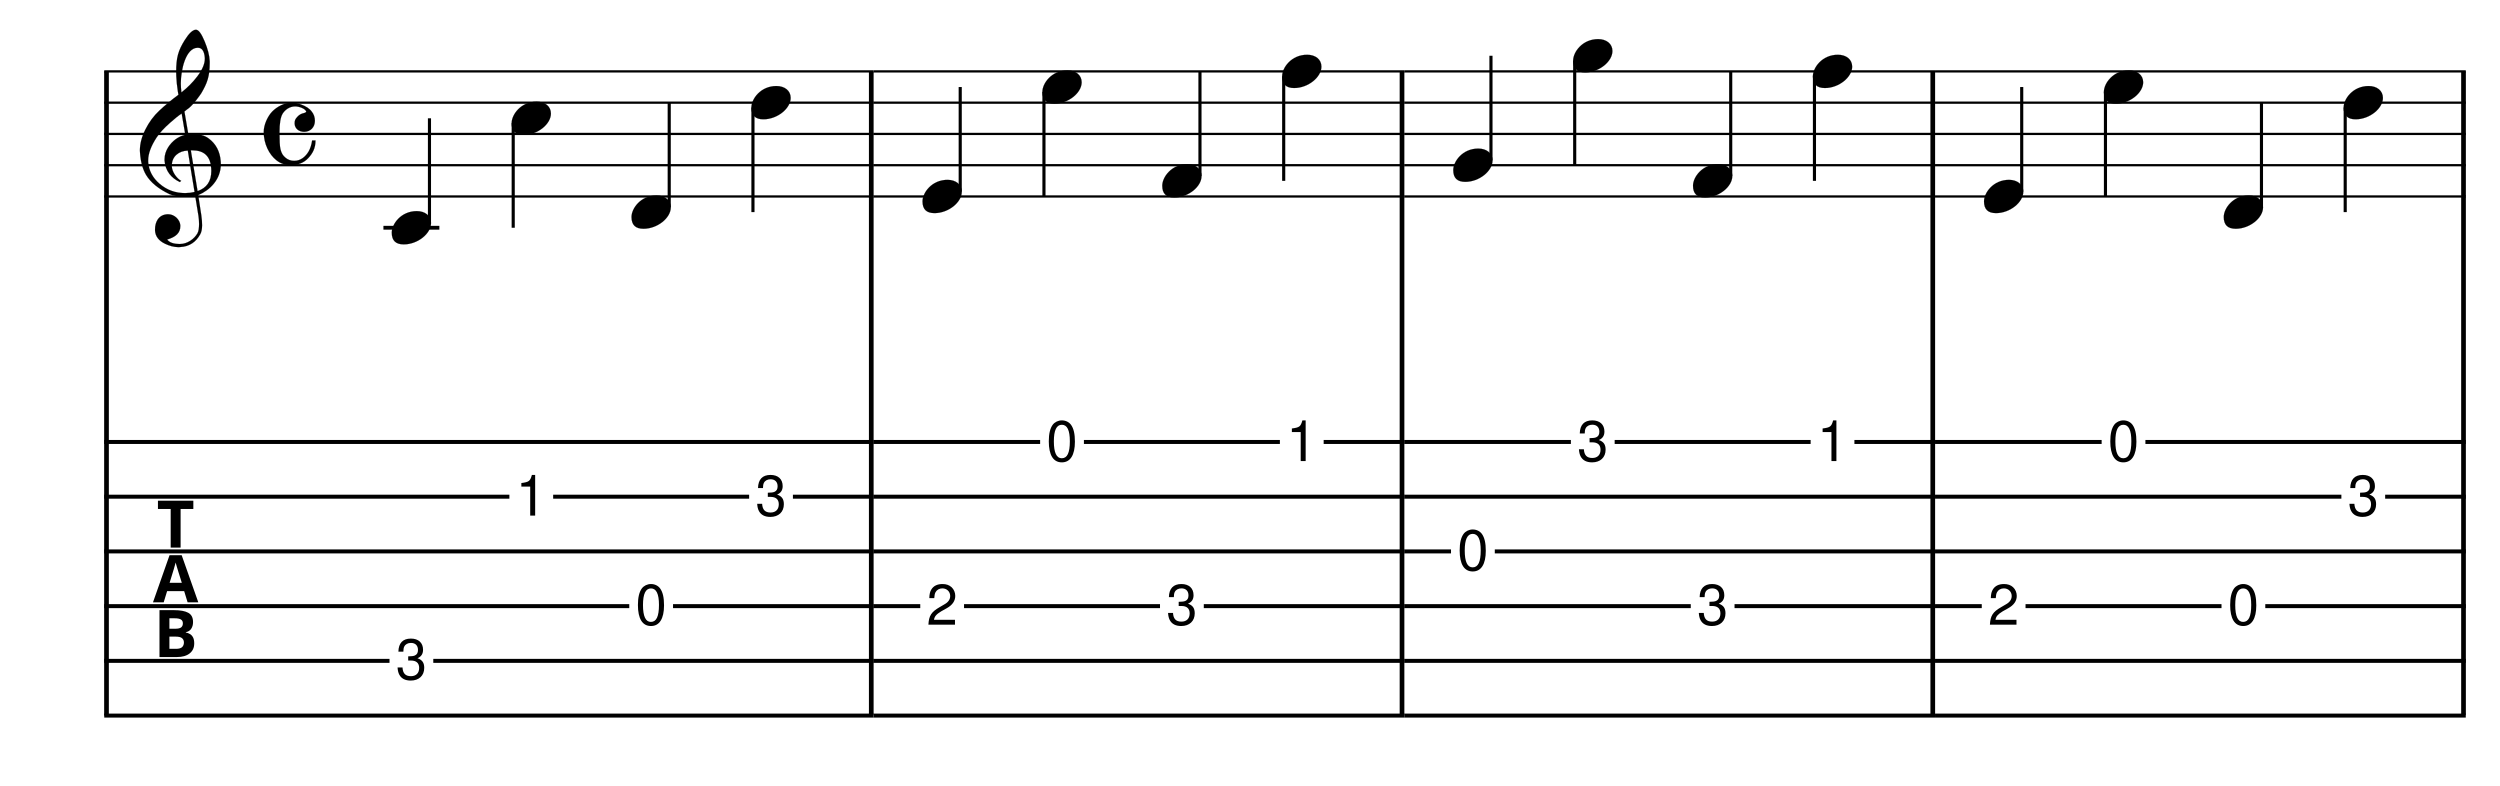
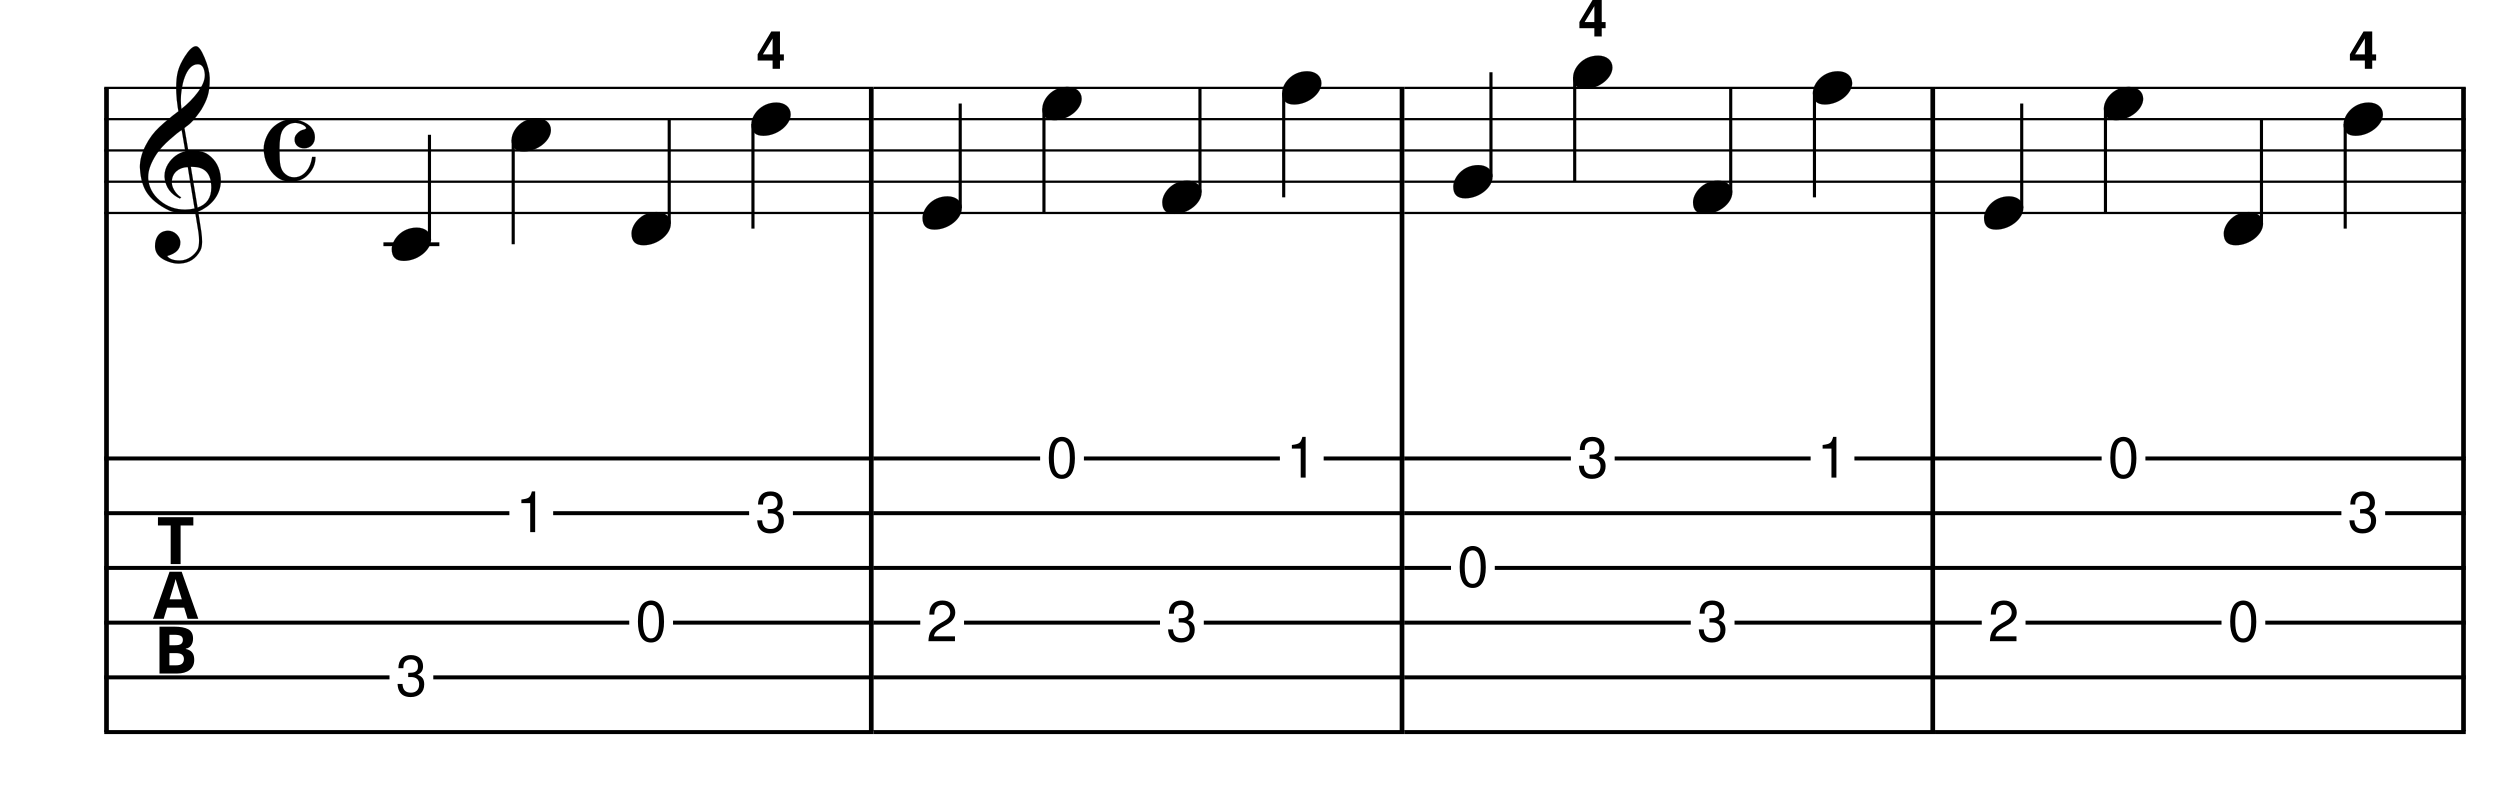
- <svg xmlns="http://www.w3.org/2000/svg" xmlns:xlink="http://www.w3.org/1999/xlink" viewBox="0 0 576 181" version="1.1" overflow="visible" id="r1uiorqs">
+ <svg xmlns="http://www.w3.org/2000/svg" xmlns:xlink="http://www.w3.org/1999/xlink" viewBox="0 0 576 185" version="1.1" overflow="visible" id="z1wuq22r">
  <defs>
-     <g id="E050-r1uiorqs">
+     <g id="E050-z1wuq22r">
      <path transform="scale(1,-1)" d="M441 -245c-23 -4 -48 -6 -76 -6c-59 0 -102 7 -130 20c-88 42 -150 93 -187 154c-26 44 -43 103 -48 176c0 6 -1 13 -1 19c0 54 15 111 45 170c29 57 65 106 110 148s96 85 153 127c-3 16 -8 46 -13 92c-4 43 -5 73 -5 89c0 117 16 172 69 257c34 54 64 82 89 82 c21 0 43 -30 69 -92s39 -115 41 -159v-15c0 -109 -21 -162 -67 -241c-13 -20 -63 -90 -98 -118c-13 -9 -25 -19 -37 -29l31 -181c8 1 18 2 28 2c58 0 102 -12 133 -35c59 -43 92 -104 98 -184c1 -7 1 -15 1 -22c0 -123 -87 -209 -181 -248c8 -57 17 -110 25 -162 c5 -31 6 -58 6 -80c0 -30 -5 -53 -14 -70c-35 -64 -88 -99 -158 -103c-5 0 -11 -1 -16 -1c-37 0 -72 10 -108 27c-50 24 -77 59 -80 105v11c0 29 7 55 20 76c18 28 45 42 79 44h6c49 0 93 -42 97 -87v-9c0 -51 -34 -86 -105 -106c17 -24 51 -36 102 -36c62 0 116 43 140 85 c9 16 13 41 13 74c0 20 -1 42 -5 67c-8 53 -18 106 -26 159zM461 939c-95 0 -135 -175 -135 -286c0 -24 2 -48 5 -71c50 39 92 82 127 128c40 53 60 100 60 140v8c-4 53 -22 81 -55 81h-2zM406 119l54 -326c73 25 110 78 110 161c0 7 0 15 -1 23c-7 95 -57 142 -151 142h-12 zM382 117c-72 -2 -128 -47 -128 -120v-7c2 -46 43 -99 75 -115c-3 -2 -7 -5 -10 -10c-70 33 -116 88 -123 172v11c0 68 44 126 88 159c23 17 49 29 78 36l-29 170c-21 -13 -52 -37 -92 -73c-50 -44 -86 -84 -109 -119c-45 -69 -67 -130 -67 -182v-13c5 -68 35 -127 93 -176 s125 -73 203 -73c25 0 50 3 75 9c-19 111 -36 221 -54 331z" />
    </g>
-     <g id="E08A-r1uiorqs">
+     <g id="E08A-z1wuq22r">
      <path transform="scale(1,-1)" d="M340 179c-9 24 -56 41 -89 41c-46 0 -81 -28 -100 -58c-17 -28 -25 -78 -25 -150c0 -65 2 -111 8 -135c8 -31 18 -49 40 -67c20 -17 43 -25 70 -25c54 0 92 36 115 75c14 25 23 54 28 88h27c0 -63 -24 -105 -58 -141c-35 -38 -82 -56 -140 -56c-45 0 -83 13 -115 39 c-57 45 -101 130 -101 226c0 59 33 127 68 163c36 37 97 72 160 72c36 0 93 -21 121 -40c11 -8 23 -17 33 -30c19 -23 27 -48 27 -76c0 -51 -35 -88 -86 -88c-43 0 -76 27 -76 68c0 26 7 35 21 51c15 17 32 27 58 32c7 2 14 7 14 11z" />
    </g>
-     <g id="E0A4-r1uiorqs">
+     <g id="E0A4-z1wuq22r">
      <path transform="scale(1,-1)" d="M0 -39c0 68 73 172 200 172c66 0 114 -37 114 -95c0 -84 -106 -171 -218 -171c-64 0 -96 30 -96 94z" />
    </g>
-     <g id="E06D-r1uiorqs">
+     <g id="E06D-z1wuq22r">
      <path transform="scale(1,-1)" d="M18 697v53h369v-53h-154v-418h-60v418h-155zM111 -94l-50 -141h-64l168 470h78l165 -470h-67l-49 141h-181zM276 -43l-73 214l-77 -214h150zM27 -750v471h191c89 0 139 -51 139 -120c0 -47 -22 -82 -65 -102c60 -23 86 -58 86 -114c0 -78 -54 -135 -139 -135h-212z M203 -332h-116v-150h116c67 0 94 27 94 75s-27 75 -94 75zM234 -535h-147v-162h147c56 0 84 36 84 81c0 46 -28 81 -84 81z" />
    </g>
  </defs>
-   <style type="text/css">#r1uiorqs g.ending, #r1uiorqs g.fing, #r1uiorqs g.reh, #r1uiorqs g.tempo {font-weight:bold;}#r1uiorqs g.dir, #r1uiorqs g.dynam, #r1uiorqs g.mNum {font-style:italic;}#r1uiorqs g.label {font-weight:normal;}#r1uiorqs ellipse, #r1uiorqs path, #r1uiorqs polygon, #r1uiorqs polyline, #r1uiorqs rect {stroke:currentColor}#r1uiorqs g.cursor {fill:dodgerblue; color:dodgerblue;}#r1uiorqs g.cursor.chord {fill:limegreen; color:limegreen;}</style>
-   <svg class="definition-scale" color="black" font-family="Helvetica, Arial, DejaVu Sans, sans-serif" viewBox="0 0 14390 4510">
+   <style type="text/css">#z1wuq22r g.ending, #z1wuq22r g.fing, #z1wuq22r g.reh, #z1wuq22r g.tempo {font-weight:bold;}#z1wuq22r g.dir, #z1wuq22r g.dynam, #z1wuq22r g.mNum {font-style:italic;}#z1wuq22r g.label {font-weight:normal;}#z1wuq22r ellipse, #z1wuq22r path, #z1wuq22r polygon, #z1wuq22r polyline, #z1wuq22r rect {stroke:currentColor}#z1wuq22r g.cursor {fill:dodgerblue; color:dodgerblue;}#z1wuq22r g.cursor.chord {fill:limegreen; color:limegreen;}</style>
+   <svg class="definition-scale" color="black" font-family="Helvetica, Arial, DejaVu Sans, sans-serif" viewBox="0 0 14390 4610">
    <g class="page-margin" transform="translate(600, 0)">
      <g data-class="score" class="score pageMilestone">
            </g>
      <g data-class="system" class="system">
-         <path d="M13 405 L13 4113" stroke-width="27" />
+         <path d="M13 500 L13 4208" stroke-width="27" />
        <g data-class="measure" class="measure">
          <g data-class="staff" class="staff">
-             <path d="M0 405 L4428 405" stroke-width="13" />
-             <path d="M0 585 L4428 585" stroke-width="13" />
-             <path d="M0 765 L4428 765" stroke-width="13" />
-             <path d="M0 945 L4428 945" stroke-width="13" />
-             <path d="M0 1125 L4428 1125" stroke-width="13" />
+             <path d="M0 500 L4428 500" stroke-width="13" />
+             <path d="M0 680 L4428 680" stroke-width="13" />
+             <path d="M0 860 L4428 860" stroke-width="13" />
+             <path d="M0 1040 L4428 1040" stroke-width="13" />
+             <path d="M0 1220 L4428 1220" stroke-width="13" />
            <g data-class="clef" class="clef">
-               <use xlink:href="#E050-r1uiorqs" transform="translate(206, 945) scale(0.72, 0.72)" />
+               <use xlink:href="#E050-z1wuq22r" transform="translate(206, 1040) scale(0.72, 0.72)" />
            </g>
            <g data-class="keySig" class="keySig" />
            <g data-class="meterSig" class="meterSig">
-               <use xlink:href="#E08A-r1uiorqs" transform="translate(918, 765) scale(0.72, 0.72)" />
+               <use xlink:href="#E08A-z1wuq22r" transform="translate(918, 860) scale(0.72, 0.72)" />
            </g>
            <g data-class="ledgerLines" class="ledgerLines below">
              <g data-class="lineDash" class="lineDash" data-related="#tab-note-0">
-                 <path d="M1607 1305 L1929 1305" stroke-width="22" />
-               </g>
-             </g>
-             <g data-class="layer" class="layer">
-               <g data-class="note" class="note">
-                 <g data-class="notehead" class="notehead">
-                   <use xlink:href="#E0A4-r1uiorqs" transform="translate(1655, 1305) scale(0.72, 0.72)" />
-                 </g>
-                 <g data-class="stem" class="stem">
-                   <path d="M1872 1277 L1872 675" stroke-width="18" />
-                 </g>
-               </g>
-               <g data-class="note" class="note">
-                 <g data-class="notehead" class="notehead">
-                   <use xlink:href="#E0A4-r1uiorqs" transform="translate(2345, 675) scale(0.72, 0.72)" />
-                 </g>
-                 <g data-class="stem" class="stem">
-                   <path d="M2354 703 L2354 1305" stroke-width="18" />
-                 </g>
-               </g>
-               <g data-class="note" class="note">
-                 <g data-class="notehead" class="notehead">
-                   <use xlink:href="#E0A4-r1uiorqs" transform="translate(3035, 1215) scale(0.72, 0.72)" />
-                 </g>
-                 <g data-class="stem" class="stem">
-                   <path d="M3252 1187 L3252 585" stroke-width="18" />
-                 </g>
-               </g>
-               <g data-class="note" class="note">
-                 <g data-class="notehead" class="notehead">
-                   <use xlink:href="#E0A4-r1uiorqs" transform="translate(3725, 585) scale(0.72, 0.72)" />
-                 </g>
-                 <g data-class="stem" class="stem">
-                   <path d="M3734 613 L3734 1215" stroke-width="18" />
-                 </g>
-               </g>
-             </g>
-           </g>
-           <g data-class="staff" class="staff">
-             <path d="M0 2538 L4428 2538" stroke-width="23" />
-             <path d="M0 2853 L2332 2853" stroke-width="23" />
-             <path d="M2584 2853 L3712 2853" stroke-width="23" />
-             <path d="M3964 2853 L4428 2853" stroke-width="23" />
-             <path d="M0 3168 L4428 3168" stroke-width="23" />
-             <path d="M0 3483 L3022 3483" stroke-width="23" />
-             <path d="M3274 3483 L4428 3483" stroke-width="23" />
-             <path d="M0 3798 L1642 3798" stroke-width="23" />
-             <path d="M1894 3798 L4428 3798" stroke-width="23" />
-             <path d="M0 4113 L4428 4113" stroke-width="23" />
+                 <path d="M1607 1400 L1929 1400" stroke-width="22" />
+               </g>
+             </g>
+             <g data-class="layer" class="layer">
+               <g data-class="note" class="note">
+                 <g data-class="notehead" class="notehead">
+                   <use xlink:href="#E0A4-z1wuq22r" transform="translate(1655, 1400) scale(0.72, 0.72)" />
+                 </g>
+                 <g data-class="stem" class="stem">
+                   <path d="M1872 1372 L1872 770" stroke-width="18" />
+                 </g>
+               </g>
+               <g data-class="note" class="note">
+                 <g data-class="notehead" class="notehead">
+                   <use xlink:href="#E0A4-z1wuq22r" transform="translate(2345, 770) scale(0.72, 0.72)" />
+                 </g>
+                 <g data-class="stem" class="stem">
+                   <path d="M2354 798 L2354 1400" stroke-width="18" />
+                 </g>
+               </g>
+               <g data-class="note" class="note">
+                 <g data-class="notehead" class="notehead">
+                   <use xlink:href="#E0A4-z1wuq22r" transform="translate(3035, 1310) scale(0.72, 0.72)" />
+                 </g>
+                 <g data-class="stem" class="stem">
+                   <path d="M3252 1282 L3252 680" stroke-width="18" />
+                 </g>
+               </g>
+               <g data-class="note" class="note">
+                 <g data-class="notehead" class="notehead">
+                   <use xlink:href="#E0A4-z1wuq22r" transform="translate(3725, 680) scale(0.72, 0.72)" />
+                 </g>
+                 <g data-class="stem" class="stem">
+                   <path d="M3734 708 L3734 1310" stroke-width="18" />
+                 </g>
+               </g>
+             </g>
+           </g>
+           <g data-class="staff" class="staff">
+             <path d="M0 2633 L4428 2633" stroke-width="23" />
+             <path d="M0 2948 L2332 2948" stroke-width="23" />
+             <path d="M2584 2948 L3712 2948" stroke-width="23" />
+             <path d="M3964 2948 L4428 2948" stroke-width="23" />
+             <path d="M0 3263 L4428 3263" stroke-width="23" />
+             <path d="M0 3578 L3022 3578" stroke-width="23" />
+             <path d="M3274 3578 L4428 3578" stroke-width="23" />
+             <path d="M0 3893 L1642 3893" stroke-width="23" />
+             <path d="M1894 3893 L4428 3893" stroke-width="23" />
+             <path d="M0 4208 L4428 4208" stroke-width="23" />
            <g data-class="clef" class="clef">
-               <text x="411" y="3146" text-anchor="middle" font-family="sans-serif" font-weight="bold" font-size="378px" fill="#000000" stroke="none">T</text>
-               <text x="411" y="3461" text-anchor="middle" font-family="sans-serif" font-weight="bold" font-size="378px" fill="#000000" stroke="none">A</text>
-               <text x="411" y="3776" text-anchor="middle" font-family="sans-serif" font-weight="bold" font-size="378px" fill="#000000" stroke="none">B</text>
-             </g>
-             <g data-class="layer" class="layer">
-               <g data-class="tabGrp" class="tabGrp">
-                 <g data-class="tabDurSym" class="tabDurSym">
-                   <g data-class="stem" class="stem">
-                     <path d="M1768 2381 L1768 1753" stroke-width="31" />
-                   </g>
-                 </g>
-                 <g data-class="note" class="note">
-                   <text x="1768" y="3904" text-anchor="middle" font-size="0px">
+               <text x="411" y="3241" text-anchor="middle" font-family="sans-serif" font-weight="bold" font-size="378px" fill="#000000" stroke="none">T</text>
+               <text x="411" y="3556" text-anchor="middle" font-family="sans-serif" font-weight="bold" font-size="378px" fill="#000000" stroke="none">A</text>
+               <text x="411" y="3871" text-anchor="middle" font-family="sans-serif" font-weight="bold" font-size="378px" fill="#000000" stroke="none">B</text>
+             </g>
+             <g data-class="layer" class="layer">
+               <g data-class="tabGrp" class="tabGrp">
+                 <g data-class="tabDurSym" class="tabDurSym">
+                   <g data-class="stem" class="stem">
+                     <path d="M1768 2476 L1768 1848" stroke-width="31" />
+                   </g>
+                 </g>
+                 <g data-class="note" class="note">
+                   <text x="1768" y="3999" text-anchor="middle" font-size="0px">
                    <tspan font-size="324px">3</tspan>
                  </text>
                </g>
              </g>
              <g data-class="tabGrp" class="tabGrp">
                <g data-class="tabDurSym" class="tabDurSym">
                  <g data-class="stem" class="stem">
-                     <path d="M2458 2381 L2458 1753" stroke-width="31" />
-                   </g>
-                 </g>
-                 <g data-class="note" class="note">
-                   <text x="2458" y="2962" text-anchor="middle" font-size="0px">
+                     <path d="M2458 2476 L2458 1848" stroke-width="31" />
+                   </g>
+                 </g>
+                 <g data-class="note" class="note">
+                   <text x="2458" y="3057" text-anchor="middle" font-size="0px">
                    <tspan font-size="324px">1</tspan>
                  </text>
                </g>
              </g>
              <g data-class="tabGrp" class="tabGrp">
                <g data-class="tabDurSym" class="tabDurSym">
                  <g data-class="stem" class="stem">
-                     <path d="M3148 2381 L3148 1753" stroke-width="31" />
-                   </g>
-                 </g>
-                 <g data-class="note" class="note">
-                   <text x="3148" y="3590" text-anchor="middle" font-size="0px">
+                     <path d="M3148 2476 L3148 1848" stroke-width="31" />
+                   </g>
+                 </g>
+                 <g data-class="note" class="note">
+                   <text x="3148" y="3685" text-anchor="middle" font-size="0px">
                    <tspan font-size="324px">0</tspan>
                  </text>
                </g>
              </g>
              <g data-class="tabGrp" class="tabGrp">
                <g data-class="tabDurSym" class="tabDurSym">
                  <g data-class="stem" class="stem">
-                     <path d="M3838 2381 L3838 1753" stroke-width="31" />
-                   </g>
-                 </g>
-                 <g data-class="note" class="note">
-                   <text x="3838" y="2962" text-anchor="middle" font-size="0px">
+                     <path d="M3838 2476 L3838 1848" stroke-width="31" />
+                   </g>
+                 </g>
+                 <g data-class="note" class="note">
+                   <text x="3838" y="3057" text-anchor="middle" font-size="0px">
                    <tspan font-size="324px">3</tspan>
                  </text>
                </g>
              </g>
            </g>
          </g>
+           <g data-class="fing" class="fing">
+             <text x="3838" y="390" text-anchor="middle" font-size="0px">
+               <tspan data-class="text" class="text">
+                 <tspan font-size="303px">4</tspan>
+               </tspan>
+             </text>
+           </g>
          <g data-class="barLine" class="barLine">
-             <path d="M4415 405 L4415 1125" stroke-width="27" />
-             <path d="M4415 2538 L4415 4108" stroke-width="27" />
-             <path d="M4415 1125 L4415 2538" stroke-width="27" />
+             <path d="M4415 500 L4415 1220" stroke-width="27" />
+             <path d="M4415 2633 L4415 4203" stroke-width="27" />
+             <path d="M4415 1220 L4415 2633" stroke-width="27" />
          </g>
        </g>
        <g data-class="measure" class="measure">
          <g data-class="staff" class="staff">
-             <path d="M4428 405 L7483 405" stroke-width="13" />
-             <path d="M4428 585 L7483 585" stroke-width="13" />
-             <path d="M4428 765 L7483 765" stroke-width="13" />
-             <path d="M4428 945 L7483 945" stroke-width="13" />
-             <path d="M4428 1125 L7483 1125" stroke-width="13" />
-             <g data-class="layer" class="layer">
-               <g data-class="note" class="note">
-                 <g data-class="notehead" class="notehead">
-                   <use xlink:href="#E0A4-r1uiorqs" transform="translate(4710, 1125) scale(0.72, 0.72)" />
-                 </g>
-                 <g data-class="stem" class="stem">
-                   <path d="M4927 1097 L4927 495" stroke-width="18" />
-                 </g>
-               </g>
-               <g data-class="note" class="note">
-                 <g data-class="notehead" class="notehead">
-                   <use xlink:href="#E0A4-r1uiorqs" transform="translate(5400, 495) scale(0.72, 0.72)" />
-                 </g>
-                 <g data-class="stem" class="stem">
-                   <path d="M5409 523 L5409 1125" stroke-width="18" />
-                 </g>
-               </g>
-               <g data-class="note" class="note">
-                 <g data-class="notehead" class="notehead">
-                   <use xlink:href="#E0A4-r1uiorqs" transform="translate(6090, 1035) scale(0.72, 0.72)" />
-                 </g>
-                 <g data-class="stem" class="stem">
-                   <path d="M6307 1007 L6307 405" stroke-width="18" />
-                 </g>
-               </g>
-               <g data-class="note" class="note">
-                 <g data-class="notehead" class="notehead">
-                   <use xlink:href="#E0A4-r1uiorqs" transform="translate(6780, 405) scale(0.72, 0.72)" />
-                 </g>
-                 <g data-class="stem" class="stem">
-                   <path d="M6789 433 L6789 1035" stroke-width="18" />
-                 </g>
-               </g>
-             </g>
-           </g>
-           <g data-class="staff" class="staff">
-             <path d="M4428 2538 L5387 2538" stroke-width="23" />
-             <path d="M5639 2538 L6767 2538" stroke-width="23" />
-             <path d="M7019 2538 L7483 2538" stroke-width="23" />
-             <path d="M4428 2853 L7483 2853" stroke-width="23" />
-             <path d="M4428 3168 L7483 3168" stroke-width="23" />
-             <path d="M4428 3483 L4697 3483" stroke-width="23" />
-             <path d="M4949 3483 L6077 3483" stroke-width="23" />
-             <path d="M6329 3483 L7483 3483" stroke-width="23" />
-             <path d="M4428 3798 L7483 3798" stroke-width="23" />
-             <path d="M4428 4113 L7483 4113" stroke-width="23" />
-             <g data-class="layer" class="layer">
-               <g data-class="tabGrp" class="tabGrp">
-                 <g data-class="tabDurSym" class="tabDurSym">
-                   <g data-class="stem" class="stem">
-                     <path d="M4823 2381 L4823 1753" stroke-width="31" />
-                   </g>
-                 </g>
-                 <g data-class="note" class="note">
-                   <text x="4823" y="3590" text-anchor="middle" font-size="0px">
+             <path d="M4428 500 L7483 500" stroke-width="13" />
+             <path d="M4428 680 L7483 680" stroke-width="13" />
+             <path d="M4428 860 L7483 860" stroke-width="13" />
+             <path d="M4428 1040 L7483 1040" stroke-width="13" />
+             <path d="M4428 1220 L7483 1220" stroke-width="13" />
+             <g data-class="layer" class="layer">
+               <g data-class="note" class="note">
+                 <g data-class="notehead" class="notehead">
+                   <use xlink:href="#E0A4-z1wuq22r" transform="translate(4710, 1220) scale(0.72, 0.72)" />
+                 </g>
+                 <g data-class="stem" class="stem">
+                   <path d="M4927 1192 L4927 590" stroke-width="18" />
+                 </g>
+               </g>
+               <g data-class="note" class="note">
+                 <g data-class="notehead" class="notehead">
+                   <use xlink:href="#E0A4-z1wuq22r" transform="translate(5400, 590) scale(0.72, 0.72)" />
+                 </g>
+                 <g data-class="stem" class="stem">
+                   <path d="M5409 618 L5409 1220" stroke-width="18" />
+                 </g>
+               </g>
+               <g data-class="note" class="note">
+                 <g data-class="notehead" class="notehead">
+                   <use xlink:href="#E0A4-z1wuq22r" transform="translate(6090, 1130) scale(0.72, 0.72)" />
+                 </g>
+                 <g data-class="stem" class="stem">
+                   <path d="M6307 1102 L6307 500" stroke-width="18" />
+                 </g>
+               </g>
+               <g data-class="note" class="note">
+                 <g data-class="notehead" class="notehead">
+                   <use xlink:href="#E0A4-z1wuq22r" transform="translate(6780, 500) scale(0.72, 0.72)" />
+                 </g>
+                 <g data-class="stem" class="stem">
+                   <path d="M6789 528 L6789 1130" stroke-width="18" />
+                 </g>
+               </g>
+             </g>
+           </g>
+           <g data-class="staff" class="staff">
+             <path d="M4428 2633 L5387 2633" stroke-width="23" />
+             <path d="M5639 2633 L6767 2633" stroke-width="23" />
+             <path d="M7019 2633 L7483 2633" stroke-width="23" />
+             <path d="M4428 2948 L7483 2948" stroke-width="23" />
+             <path d="M4428 3263 L7483 3263" stroke-width="23" />
+             <path d="M4428 3578 L4697 3578" stroke-width="23" />
+             <path d="M4949 3578 L6077 3578" stroke-width="23" />
+             <path d="M6329 3578 L7483 3578" stroke-width="23" />
+             <path d="M4428 3893 L7483 3893" stroke-width="23" />
+             <path d="M4428 4208 L7483 4208" stroke-width="23" />
+             <g data-class="layer" class="layer">
+               <g data-class="tabGrp" class="tabGrp">
+                 <g data-class="tabDurSym" class="tabDurSym">
+                   <g data-class="stem" class="stem">
+                     <path d="M4823 2476 L4823 1848" stroke-width="31" />
+                   </g>
+                 </g>
+                 <g data-class="note" class="note">
+                   <text x="4823" y="3685" text-anchor="middle" font-size="0px">
                    <tspan font-size="324px">2</tspan>
                  </text>
                </g>
              </g>
              <g data-class="tabGrp" class="tabGrp">
                <g data-class="tabDurSym" class="tabDurSym">
                  <g data-class="stem" class="stem">
-                     <path d="M5513 2381 L5513 1753" stroke-width="31" />
-                   </g>
-                 </g>
-                 <g data-class="note" class="note">
-                   <text x="5513" y="2648" text-anchor="middle" font-size="0px">
+                     <path d="M5513 2476 L5513 1848" stroke-width="31" />
+                   </g>
+                 </g>
+                 <g data-class="note" class="note">
+                   <text x="5513" y="2743" text-anchor="middle" font-size="0px">
                    <tspan font-size="324px">0</tspan>
                  </text>
                </g>
              </g>
              <g data-class="tabGrp" class="tabGrp">
                <g data-class="tabDurSym" class="tabDurSym">
                  <g data-class="stem" class="stem">
-                     <path d="M6203 2381 L6203 1753" stroke-width="31" />
-                   </g>
-                 </g>
-                 <g data-class="note" class="note">
-                   <text x="6203" y="3590" text-anchor="middle" font-size="0px">
+                     <path d="M6203 2476 L6203 1848" stroke-width="31" />
+                   </g>
+                 </g>
+                 <g data-class="note" class="note">
+                   <text x="6203" y="3685" text-anchor="middle" font-size="0px">
                    <tspan font-size="324px">3</tspan>
                  </text>
                </g>
              </g>
              <g data-class="tabGrp" class="tabGrp">
                <g data-class="tabDurSym" class="tabDurSym">
                  <g data-class="stem" class="stem">
-                     <path d="M6893 2381 L6893 1753" stroke-width="31" />
-                   </g>
-                 </g>
-                 <g data-class="note" class="note">
-                   <text x="6893" y="2648" text-anchor="middle" font-size="0px">
+                     <path d="M6893 2476 L6893 1848" stroke-width="31" />
+                   </g>
+                 </g>
+                 <g data-class="note" class="note">
+                   <text x="6893" y="2743" text-anchor="middle" font-size="0px">
                    <tspan font-size="324px">1</tspan>
                  </text>
                </g>
              </g>
            </g>
          </g>
          <g data-class="barLine" class="barLine">
-             <path d="M7470 405 L7470 1125" stroke-width="27" />
-             <path d="M7470 2538 L7470 4108" stroke-width="27" />
-             <path d="M7470 1125 L7470 2538" stroke-width="27" />
+             <path d="M7470 500 L7470 1220" stroke-width="27" />
+             <path d="M7470 2633 L7470 4203" stroke-width="27" />
+             <path d="M7470 1220 L7470 2633" stroke-width="27" />
          </g>
        </g>
        <g data-class="measure" class="measure">
          <g data-class="staff" class="staff">
-             <path d="M7483 405 L10538 405" stroke-width="13" />
-             <path d="M7483 585 L10538 585" stroke-width="13" />
-             <path d="M7483 765 L10538 765" stroke-width="13" />
-             <path d="M7483 945 L10538 945" stroke-width="13" />
-             <path d="M7483 1125 L10538 1125" stroke-width="13" />
-             <g data-class="layer" class="layer">
-               <g data-class="note" class="note">
-                 <g data-class="notehead" class="notehead">
-                   <use xlink:href="#E0A4-r1uiorqs" transform="translate(7765, 945) scale(0.72, 0.72)" />
-                 </g>
-                 <g data-class="stem" class="stem">
-                   <path d="M7982 917 L7982 315" stroke-width="18" />
-                 </g>
-               </g>
-               <g data-class="note" class="note">
-                 <g data-class="notehead" class="notehead">
-                   <use xlink:href="#E0A4-r1uiorqs" transform="translate(8455, 315) scale(0.72, 0.72)" />
-                 </g>
-                 <g data-class="stem" class="stem">
-                   <path d="M8464 343 L8464 945" stroke-width="18" />
-                 </g>
-               </g>
-               <g data-class="note" class="note">
-                 <g data-class="notehead" class="notehead">
-                   <use xlink:href="#E0A4-r1uiorqs" transform="translate(9145, 1035) scale(0.72, 0.72)" />
-                 </g>
-                 <g data-class="stem" class="stem">
-                   <path d="M9362 1007 L9362 405" stroke-width="18" />
-                 </g>
-               </g>
-               <g data-class="note" class="note">
-                 <g data-class="notehead" class="notehead">
-                   <use xlink:href="#E0A4-r1uiorqs" transform="translate(9835, 405) scale(0.72, 0.72)" />
-                 </g>
-                 <g data-class="stem" class="stem">
-                   <path d="M9844 433 L9844 1035" stroke-width="18" />
-                 </g>
-               </g>
-             </g>
-           </g>
-           <g data-class="staff" class="staff">
-             <path d="M7483 2538 L8442 2538" stroke-width="23" />
-             <path d="M8694 2538 L9822 2538" stroke-width="23" />
-             <path d="M10074 2538 L10538 2538" stroke-width="23" />
-             <path d="M7483 2853 L10538 2853" stroke-width="23" />
-             <path d="M7483 3168 L7752 3168" stroke-width="23" />
-             <path d="M8004 3168 L10538 3168" stroke-width="23" />
-             <path d="M7483 3483 L9132 3483" stroke-width="23" />
-             <path d="M9384 3483 L10538 3483" stroke-width="23" />
-             <path d="M7483 3798 L10538 3798" stroke-width="23" />
-             <path d="M7483 4113 L10538 4113" stroke-width="23" />
-             <g data-class="layer" class="layer">
-               <g data-class="tabGrp" class="tabGrp">
-                 <g data-class="tabDurSym" class="tabDurSym">
-                   <g data-class="stem" class="stem">
-                     <path d="M7878 2381 L7878 1753" stroke-width="31" />
-                   </g>
-                 </g>
-                 <g data-class="note" class="note">
-                   <text x="7878" y="3276" text-anchor="middle" font-size="0px">
+             <path d="M7483 500 L10538 500" stroke-width="13" />
+             <path d="M7483 680 L10538 680" stroke-width="13" />
+             <path d="M7483 860 L10538 860" stroke-width="13" />
+             <path d="M7483 1040 L10538 1040" stroke-width="13" />
+             <path d="M7483 1220 L10538 1220" stroke-width="13" />
+             <g data-class="layer" class="layer">
+               <g data-class="note" class="note">
+                 <g data-class="notehead" class="notehead">
+                   <use xlink:href="#E0A4-z1wuq22r" transform="translate(7765, 1040) scale(0.72, 0.72)" />
+                 </g>
+                 <g data-class="stem" class="stem">
+                   <path d="M7982 1012 L7982 410" stroke-width="18" />
+                 </g>
+               </g>
+               <g data-class="note" class="note">
+                 <g data-class="notehead" class="notehead">
+                   <use xlink:href="#E0A4-z1wuq22r" transform="translate(8455, 410) scale(0.72, 0.72)" />
+                 </g>
+                 <g data-class="stem" class="stem">
+                   <path d="M8464 438 L8464 1040" stroke-width="18" />
+                 </g>
+               </g>
+               <g data-class="note" class="note">
+                 <g data-class="notehead" class="notehead">
+                   <use xlink:href="#E0A4-z1wuq22r" transform="translate(9145, 1130) scale(0.72, 0.72)" />
+                 </g>
+                 <g data-class="stem" class="stem">
+                   <path d="M9362 1102 L9362 500" stroke-width="18" />
+                 </g>
+               </g>
+               <g data-class="note" class="note">
+                 <g data-class="notehead" class="notehead">
+                   <use xlink:href="#E0A4-z1wuq22r" transform="translate(9835, 500) scale(0.72, 0.72)" />
+                 </g>
+                 <g data-class="stem" class="stem">
+                   <path d="M9844 528 L9844 1130" stroke-width="18" />
+                 </g>
+               </g>
+             </g>
+           </g>
+           <g data-class="staff" class="staff">
+             <path d="M7483 2633 L8442 2633" stroke-width="23" />
+             <path d="M8694 2633 L9822 2633" stroke-width="23" />
+             <path d="M10074 2633 L10538 2633" stroke-width="23" />
+             <path d="M7483 2948 L10538 2948" stroke-width="23" />
+             <path d="M7483 3263 L7752 3263" stroke-width="23" />
+             <path d="M8004 3263 L10538 3263" stroke-width="23" />
+             <path d="M7483 3578 L9132 3578" stroke-width="23" />
+             <path d="M9384 3578 L10538 3578" stroke-width="23" />
+             <path d="M7483 3893 L10538 3893" stroke-width="23" />
+             <path d="M7483 4208 L10538 4208" stroke-width="23" />
+             <g data-class="layer" class="layer">
+               <g data-class="tabGrp" class="tabGrp">
+                 <g data-class="tabDurSym" class="tabDurSym">
+                   <g data-class="stem" class="stem">
+                     <path d="M7878 2476 L7878 1848" stroke-width="31" />
+                   </g>
+                 </g>
+                 <g data-class="note" class="note">
+                   <text x="7878" y="3371" text-anchor="middle" font-size="0px">
                    <tspan font-size="324px">0</tspan>
                  </text>
                </g>
              </g>
              <g data-class="tabGrp" class="tabGrp">
                <g data-class="tabDurSym" class="tabDurSym">
                  <g data-class="stem" class="stem">
-                     <path d="M8568 2381 L8568 1753" stroke-width="31" />
-                   </g>
-                 </g>
-                 <g data-class="note" class="note">
-                   <text x="8568" y="2648" text-anchor="middle" font-size="0px">
+                     <path d="M8568 2476 L8568 1848" stroke-width="31" />
+                   </g>
+                 </g>
+                 <g data-class="note" class="note">
+                   <text x="8568" y="2743" text-anchor="middle" font-size="0px">
                    <tspan font-size="324px">3</tspan>
                  </text>
                </g>
              </g>
              <g data-class="tabGrp" class="tabGrp">
                <g data-class="tabDurSym" class="tabDurSym">
                  <g data-class="stem" class="stem">
-                     <path d="M9258 2381 L9258 1753" stroke-width="31" />
-                   </g>
-                 </g>
-                 <g data-class="note" class="note">
-                   <text x="9258" y="3590" text-anchor="middle" font-size="0px">
+                     <path d="M9258 2476 L9258 1848" stroke-width="31" />
+                   </g>
+                 </g>
+                 <g data-class="note" class="note">
+                   <text x="9258" y="3685" text-anchor="middle" font-size="0px">
                    <tspan font-size="324px">3</tspan>
                  </text>
                </g>
              </g>
              <g data-class="tabGrp" class="tabGrp">
                <g data-class="tabDurSym" class="tabDurSym">
                  <g data-class="stem" class="stem">
-                     <path d="M9948 2381 L9948 1753" stroke-width="31" />
-                   </g>
-                 </g>
-                 <g data-class="note" class="note">
-                   <text x="9948" y="2648" text-anchor="middle" font-size="0px">
+                     <path d="M9948 2476 L9948 1848" stroke-width="31" />
+                   </g>
+                 </g>
+                 <g data-class="note" class="note">
+                   <text x="9948" y="2743" text-anchor="middle" font-size="0px">
                    <tspan font-size="324px">1</tspan>
                  </text>
                </g>
              </g>
            </g>
          </g>
+           <g data-class="fing" class="fing">
+             <text x="8568" y="204" text-anchor="middle" font-size="0px">
+               <tspan data-class="text" class="text">
+                 <tspan font-size="303px">4</tspan>
+               </tspan>
+             </text>
+           </g>
          <g data-class="barLine" class="barLine">
-             <path d="M10525 405 L10525 1125" stroke-width="27" />
-             <path d="M10525 2538 L10525 4108" stroke-width="27" />
-             <path d="M10525 1125 L10525 2538" stroke-width="27" />
+             <path d="M10525 500 L10525 1220" stroke-width="27" />
+             <path d="M10525 2633 L10525 4203" stroke-width="27" />
+             <path d="M10525 1220 L10525 2633" stroke-width="27" />
          </g>
        </g>
        <g data-class="measure" class="measure">
          <g data-class="staff" class="staff">
-             <path d="M10538 405 L13593 405" stroke-width="13" />
-             <path d="M10538 585 L13593 585" stroke-width="13" />
-             <path d="M10538 765 L13593 765" stroke-width="13" />
-             <path d="M10538 945 L13593 945" stroke-width="13" />
-             <path d="M10538 1125 L13593 1125" stroke-width="13" />
-             <g data-class="layer" class="layer">
-               <g data-class="note" class="note">
-                 <g data-class="notehead" class="notehead">
-                   <use xlink:href="#E0A4-r1uiorqs" transform="translate(10820, 1125) scale(0.72, 0.72)" />
-                 </g>
-                 <g data-class="stem" class="stem">
-                   <path d="M11037 1097 L11037 495" stroke-width="18" />
-                 </g>
-               </g>
-               <g data-class="note" class="note">
-                 <g data-class="notehead" class="notehead">
-                   <use xlink:href="#E0A4-r1uiorqs" transform="translate(11510, 495) scale(0.72, 0.72)" />
-                 </g>
-                 <g data-class="stem" class="stem">
-                   <path d="M11519 523 L11519 1125" stroke-width="18" />
-                 </g>
-               </g>
-               <g data-class="note" class="note">
-                 <g data-class="notehead" class="notehead">
-                   <use xlink:href="#E0A4-r1uiorqs" transform="translate(12200, 1215) scale(0.72, 0.72)" />
-                 </g>
-                 <g data-class="stem" class="stem">
-                   <path d="M12417 1187 L12417 585" stroke-width="18" />
-                 </g>
-               </g>
-               <g data-class="note" class="note">
-                 <g data-class="notehead" class="notehead">
-                   <use xlink:href="#E0A4-r1uiorqs" transform="translate(12890, 585) scale(0.72, 0.72)" />
-                 </g>
-                 <g data-class="stem" class="stem">
-                   <path d="M12899 613 L12899 1215" stroke-width="18" />
-                 </g>
-               </g>
-             </g>
-           </g>
-           <g data-class="staff" class="staff">
-             <path d="M10538 2538 L11497 2538" stroke-width="23" />
-             <path d="M11749 2538 L13593 2538" stroke-width="23" />
-             <path d="M10538 2853 L12877 2853" stroke-width="23" />
-             <path d="M13129 2853 L13593 2853" stroke-width="23" />
-             <path d="M10538 3168 L13593 3168" stroke-width="23" />
-             <path d="M10538 3483 L10807 3483" stroke-width="23" />
-             <path d="M11059 3483 L12187 3483" stroke-width="23" />
-             <path d="M12439 3483 L13593 3483" stroke-width="23" />
-             <path d="M10538 3798 L13593 3798" stroke-width="23" />
-             <path d="M10538 4113 L13593 4113" stroke-width="23" />
-             <g data-class="layer" class="layer">
-               <g data-class="tabGrp" class="tabGrp">
-                 <g data-class="tabDurSym" class="tabDurSym">
-                   <g data-class="stem" class="stem">
-                     <path d="M10933 2381 L10933 1753" stroke-width="31" />
-                   </g>
-                 </g>
-                 <g data-class="note" class="note">
-                   <text x="10933" y="3590" text-anchor="middle" font-size="0px">
+             <path d="M10538 500 L13593 500" stroke-width="13" />
+             <path d="M10538 680 L13593 680" stroke-width="13" />
+             <path d="M10538 860 L13593 860" stroke-width="13" />
+             <path d="M10538 1040 L13593 1040" stroke-width="13" />
+             <path d="M10538 1220 L13593 1220" stroke-width="13" />
+             <g data-class="layer" class="layer">
+               <g data-class="note" class="note">
+                 <g data-class="notehead" class="notehead">
+                   <use xlink:href="#E0A4-z1wuq22r" transform="translate(10820, 1220) scale(0.72, 0.72)" />
+                 </g>
+                 <g data-class="stem" class="stem">
+                   <path d="M11037 1192 L11037 590" stroke-width="18" />
+                 </g>
+               </g>
+               <g data-class="note" class="note">
+                 <g data-class="notehead" class="notehead">
+                   <use xlink:href="#E0A4-z1wuq22r" transform="translate(11510, 590) scale(0.72, 0.72)" />
+                 </g>
+                 <g data-class="stem" class="stem">
+                   <path d="M11519 618 L11519 1220" stroke-width="18" />
+                 </g>
+               </g>
+               <g data-class="note" class="note">
+                 <g data-class="notehead" class="notehead">
+                   <use xlink:href="#E0A4-z1wuq22r" transform="translate(12200, 1310) scale(0.72, 0.72)" />
+                 </g>
+                 <g data-class="stem" class="stem">
+                   <path d="M12417 1282 L12417 680" stroke-width="18" />
+                 </g>
+               </g>
+               <g data-class="note" class="note">
+                 <g data-class="notehead" class="notehead">
+                   <use xlink:href="#E0A4-z1wuq22r" transform="translate(12890, 680) scale(0.72, 0.72)" />
+                 </g>
+                 <g data-class="stem" class="stem">
+                   <path d="M12899 708 L12899 1310" stroke-width="18" />
+                 </g>
+               </g>
+             </g>
+           </g>
+           <g data-class="staff" class="staff">
+             <path d="M10538 2633 L11497 2633" stroke-width="23" />
+             <path d="M11749 2633 L13593 2633" stroke-width="23" />
+             <path d="M10538 2948 L12877 2948" stroke-width="23" />
+             <path d="M13129 2948 L13593 2948" stroke-width="23" />
+             <path d="M10538 3263 L13593 3263" stroke-width="23" />
+             <path d="M10538 3578 L10807 3578" stroke-width="23" />
+             <path d="M11059 3578 L12187 3578" stroke-width="23" />
+             <path d="M12439 3578 L13593 3578" stroke-width="23" />
+             <path d="M10538 3893 L13593 3893" stroke-width="23" />
+             <path d="M10538 4208 L13593 4208" stroke-width="23" />
+             <g data-class="layer" class="layer">
+               <g data-class="tabGrp" class="tabGrp">
+                 <g data-class="tabDurSym" class="tabDurSym">
+                   <g data-class="stem" class="stem">
+                     <path d="M10933 2476 L10933 1848" stroke-width="31" />
+                   </g>
+                 </g>
+                 <g data-class="note" class="note">
+                   <text x="10933" y="3685" text-anchor="middle" font-size="0px">
                    <tspan font-size="324px">2</tspan>
                  </text>
                </g>
              </g>
              <g data-class="tabGrp" class="tabGrp">
                <g data-class="tabDurSym" class="tabDurSym">
                  <g data-class="stem" class="stem">
-                     <path d="M11623 2381 L11623 1753" stroke-width="31" />
-                   </g>
-                 </g>
-                 <g data-class="note" class="note">
-                   <text x="11623" y="2648" text-anchor="middle" font-size="0px">
+                     <path d="M11623 2476 L11623 1848" stroke-width="31" />
+                   </g>
+                 </g>
+                 <g data-class="note" class="note">
+                   <text x="11623" y="2743" text-anchor="middle" font-size="0px">
                    <tspan font-size="324px">0</tspan>
                  </text>
                </g>
              </g>
              <g data-class="tabGrp" class="tabGrp">
                <g data-class="tabDurSym" class="tabDurSym">
                  <g data-class="stem" class="stem">
-                     <path d="M12313 2381 L12313 1753" stroke-width="31" />
-                   </g>
-                 </g>
-                 <g data-class="note" class="note">
-                   <text x="12313" y="3590" text-anchor="middle" font-size="0px">
+                     <path d="M12313 2476 L12313 1848" stroke-width="31" />
+                   </g>
+                 </g>
+                 <g data-class="note" class="note">
+                   <text x="12313" y="3685" text-anchor="middle" font-size="0px">
                    <tspan font-size="324px">0</tspan>
                  </text>
                </g>
              </g>
              <g data-class="tabGrp" class="tabGrp">
                <g data-class="tabDurSym" class="tabDurSym">
                  <g data-class="stem" class="stem">
-                     <path d="M13003 2381 L13003 1753" stroke-width="31" />
-                   </g>
-                 </g>
-                 <g data-class="note" class="note">
-                   <text x="13003" y="2962" text-anchor="middle" font-size="0px">
+                     <path d="M13003 2476 L13003 1848" stroke-width="31" />
+                   </g>
+                 </g>
+                 <g data-class="note" class="note">
+                   <text x="13003" y="3057" text-anchor="middle" font-size="0px">
                    <tspan font-size="324px">3</tspan>
                  </text>
                </g>
              </g>
            </g>
          </g>
+           <g data-class="fing" class="fing">
+             <text x="13003" y="390" text-anchor="middle" font-size="0px">
+               <tspan data-class="text" class="text">
+                 <tspan font-size="303px">4</tspan>
+               </tspan>
+             </text>
+           </g>
          <g data-class="barLine" class="barLine">
-             <path d="M13580 405 L13580 1125" stroke-width="27" />
-             <path d="M13580 2538 L13580 4108" stroke-width="27" />
-             <path d="M13580 1125 L13580 2538" stroke-width="27" />
+             <path d="M13580 500 L13580 1220" stroke-width="27" />
+             <path d="M13580 2633 L13580 4203" stroke-width="27" />
+             <path d="M13580 1220 L13580 2633" stroke-width="27" />
          </g>
        </g>
      </g>
    </g>
    <style>g.tabDurSym, g.tabRhythm { display: none; }</style>
  </svg>
</svg>
